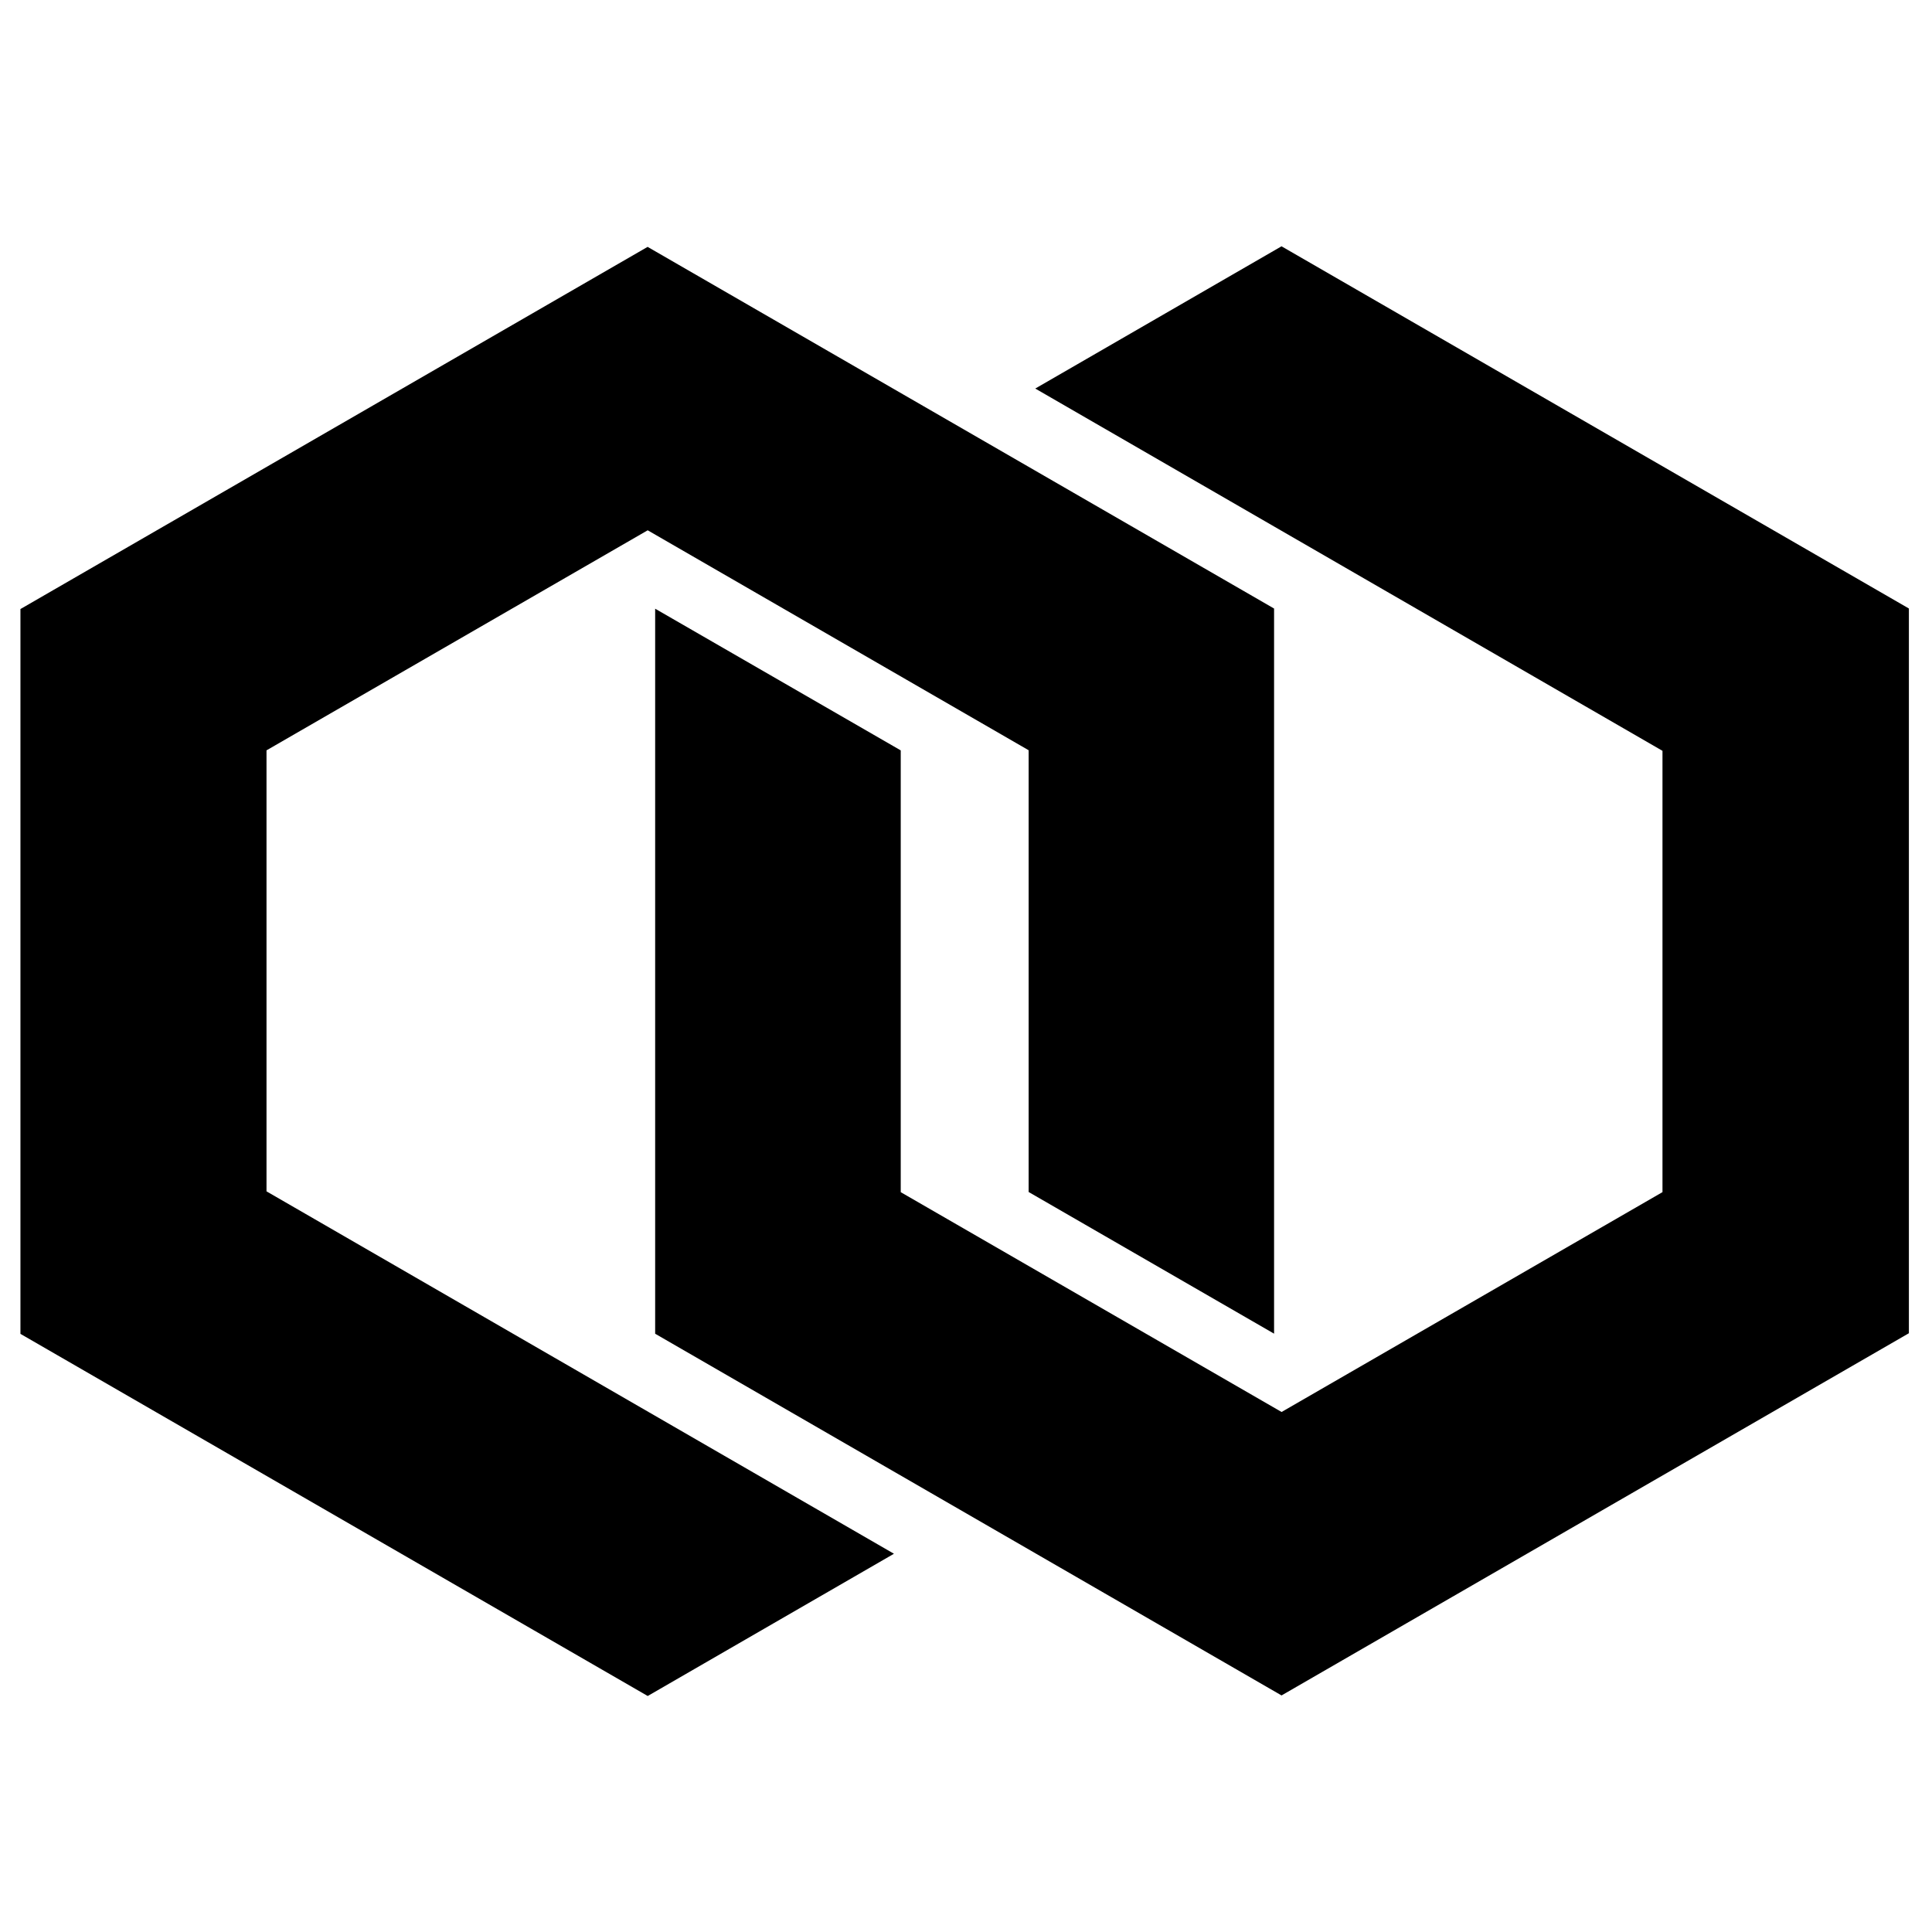
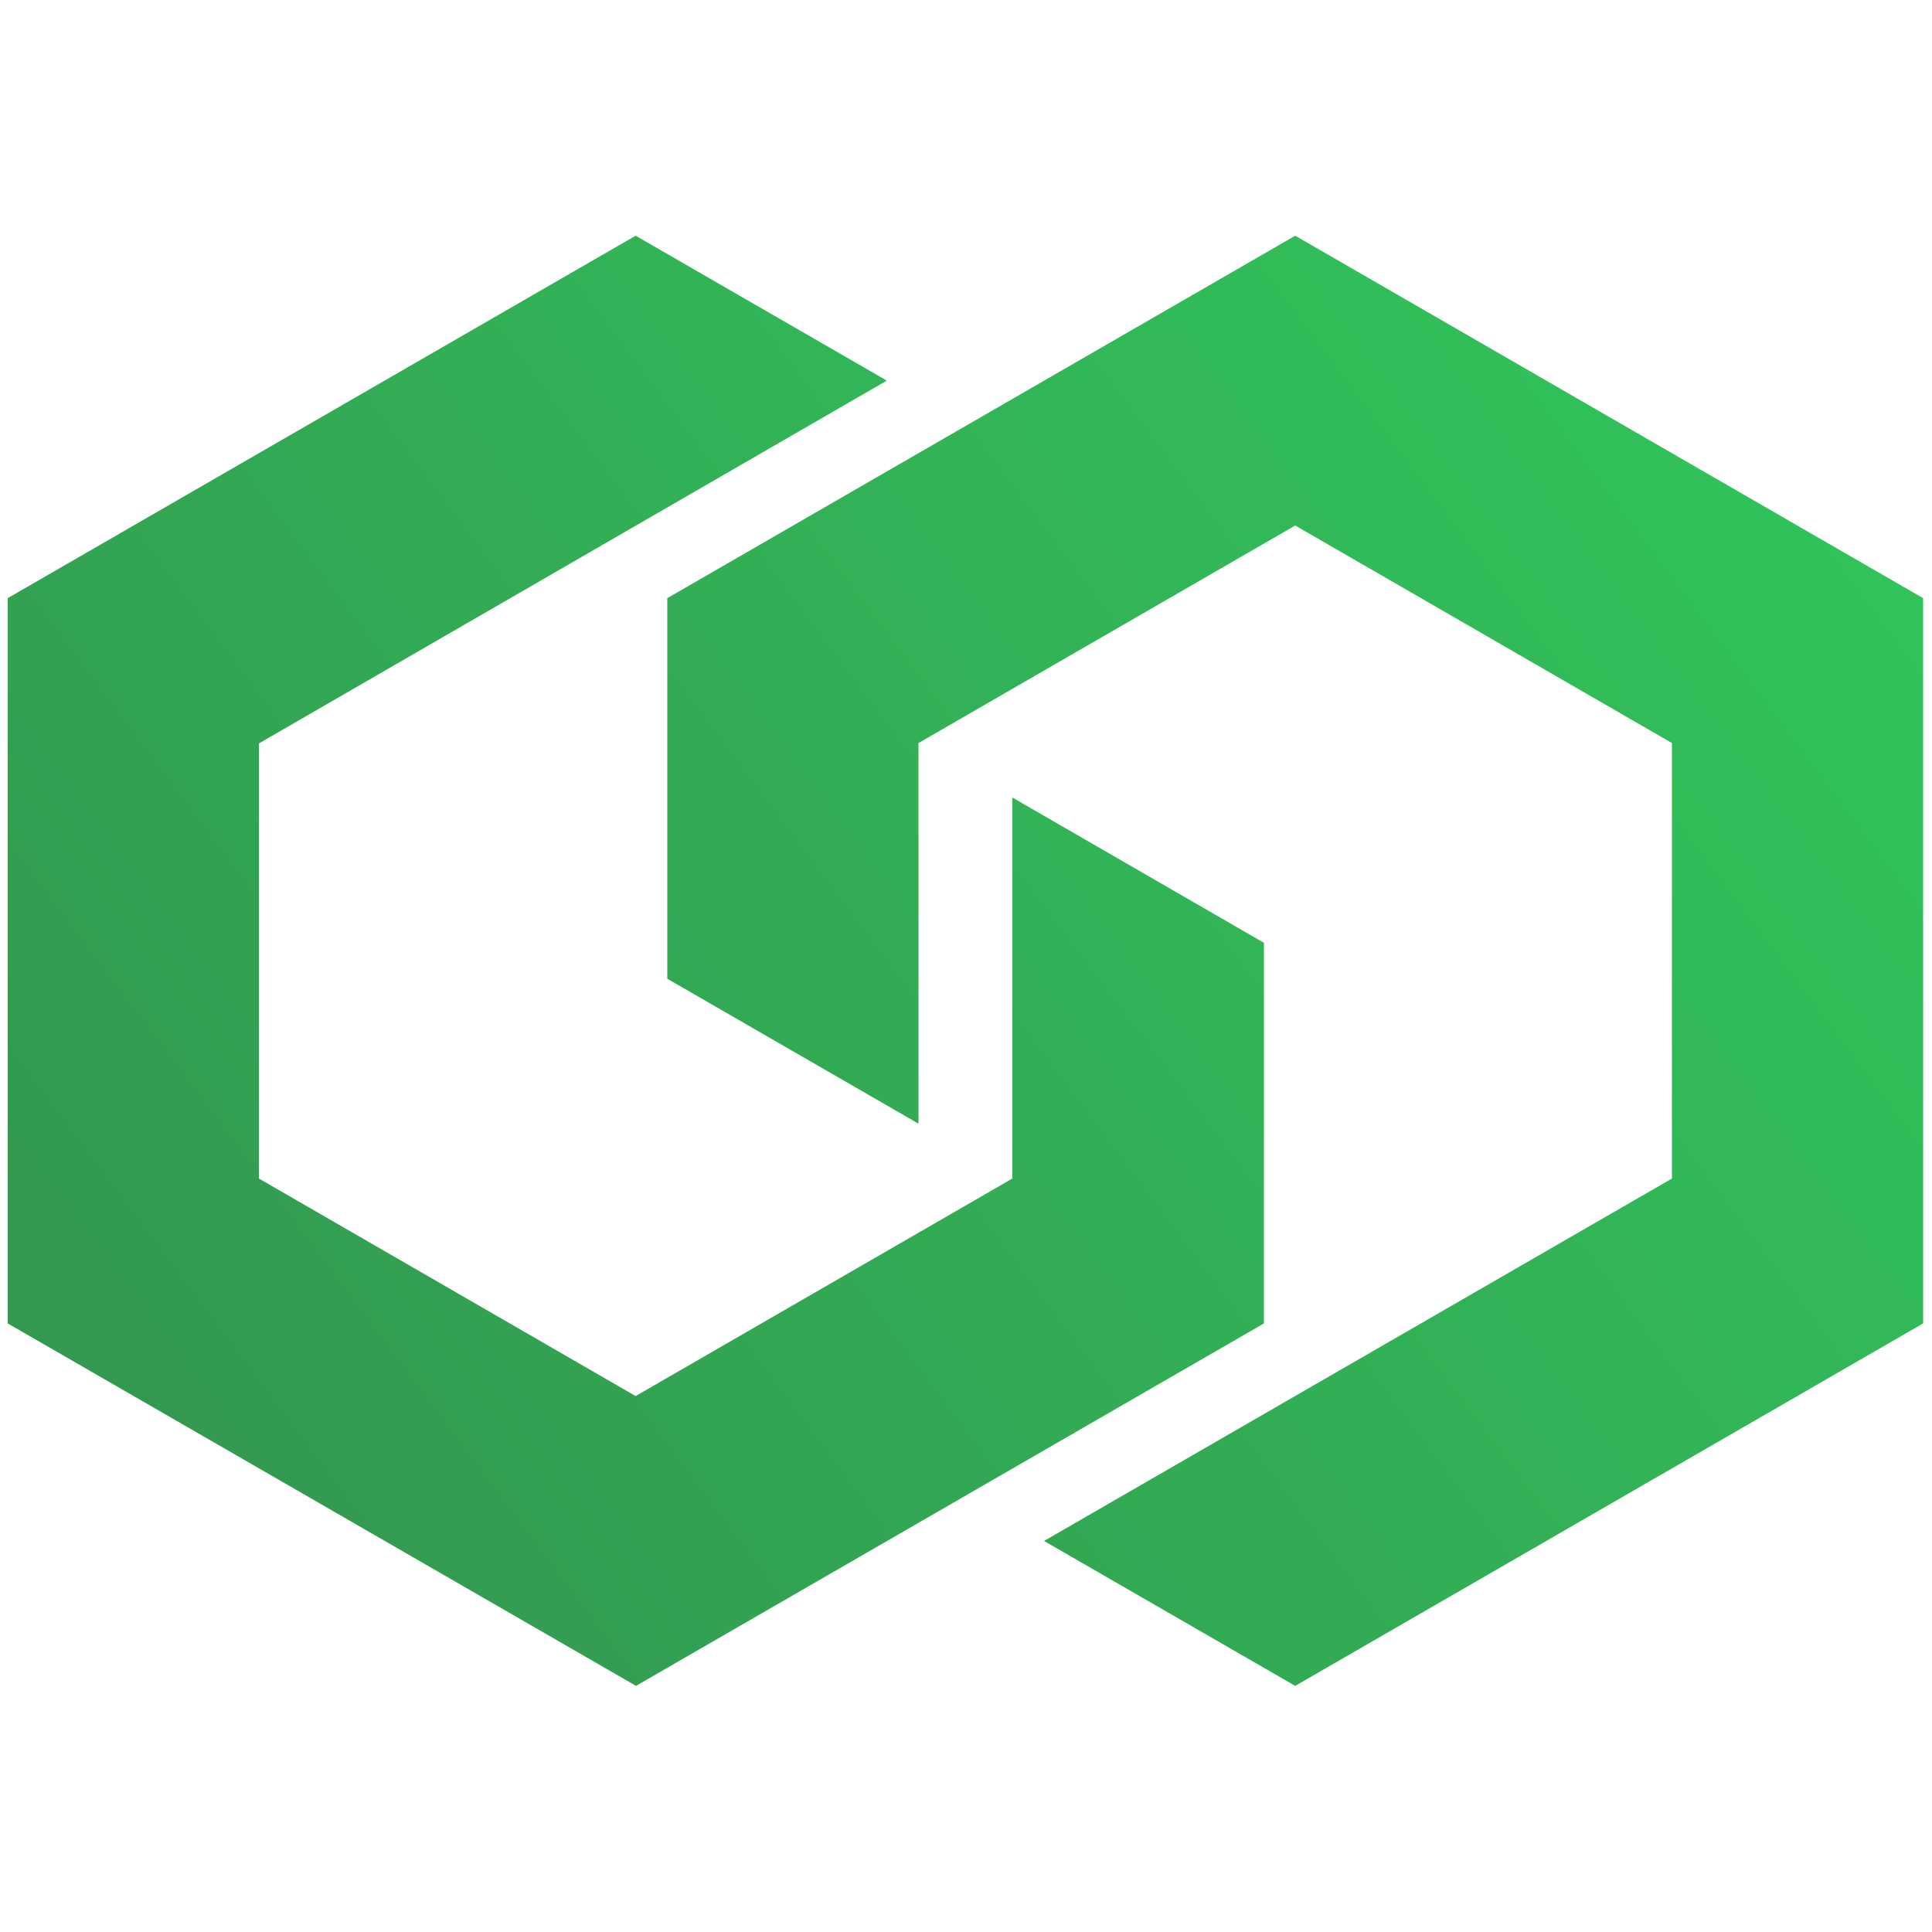
- <svg xmlns="http://www.w3.org/2000/svg" version="1.1" id="Layer_1" x="0px" y="0px" viewBox="0 0 500 500" enable-background="new 0 0 500 500" xml:space="preserve">
-   <path d="M5.29,345.204c0-62.61,0-124.967,0-187.583c54.034-31.203,108.095-62.422,162.311-93.73  c54.075,31.218,108.046,62.376,162.129,93.598c0,62.378,0,124.728,0,187.663c-21.305-12.297-42.347-24.443-63.52-36.664  c0-38.142,0-76.171,0-114.327c-32.921-19.008-65.717-37.944-98.587-56.922c-33.006,19.054-65.81,37.992-98.651,56.951  c0,38.089,0,75.989,0,114.129c53.936,31.153,107.854,62.295,162.383,93.789c-21.554,12.452-42.589,24.604-63.727,36.815  C113.464,407.654,59.517,376.51,5.29,345.204z M494.019,345.038c0-62.64,0-125.001,0-187.559  c-54.129-31.25-108.252-62.498-162.363-93.737c-21.282,12.294-42.241,24.402-63.729,36.815  c54.598,31.536,108.602,62.728,162.322,93.757c0,38.391,0,76.299,0,114.209c-32.974,19.032-65.775,37.965-98.577,56.899  c-32.979-19.036-65.695-37.919-98.562-56.89c0-38.123,0-76.147,0-114.333c-21.175-12.217-42.225-24.361-63.555-36.668  c0,62.951,0,125.301,0,187.637c54.097,31.238,108.064,62.402,162.107,93.609C385.895,407.465,439.963,376.248,494.019,345.038z" />
+ <svg xmlns="http://www.w3.org/2000/svg" version="1.1" id="cbt" x="0px" y="0px" viewBox="0 0 500 500" style="enable-background:new 0 0 500 500;" xml:space="preserve">
+   <style type="text/css">
+ 	.st0{fill:url(#Path_151_1_);}
+ 	.st1{fill:url(#Path_152_1_);}
+ </style>
+   <linearGradient id="Path_151_1_" gradientUnits="userSpaceOnUse" x1="1.881" y1="492.681" x2="7.742" y2="497.766" gradientTransform="matrix(40.214 0 0 -46.435 -39.2347 23254.625)">
+     <stop offset="0" style="stop-color:#339850" />
+     <stop offset="1" style="stop-color:#31B757" />
+   </linearGradient>
+   <path id="Path_151" class="st0" d="M327.1,244v98.5l-162.5,93.8L2,342.5V154.8L164.5,61l65,37.5L67,192.4V305l97.5,56.3L262,305  v-98.6L327.1,244z" />
+   <linearGradient id="Path_152_1_" gradientUnits="userSpaceOnUse" x1="6.109" y1="493.126" x2="11.97" y2="498.203" gradientTransform="matrix(40.214 0 0 -46.435 -18.1218 23254.625)">
+     <stop offset="0" style="stop-color:#32A753" />
+     <stop offset="1" style="stop-color:#31C25A" />
+   </linearGradient>
+   <path id="Path_152" class="st1" d="M497.7,154.8v187.7l-162.5,93.8l-65-37.5L432.7,305V192.3l-97.5-56.3l-97.5,56.3v98.5l-65-37.5  v-98.5L335.2,61L497.7,154.8z" />
</svg>
